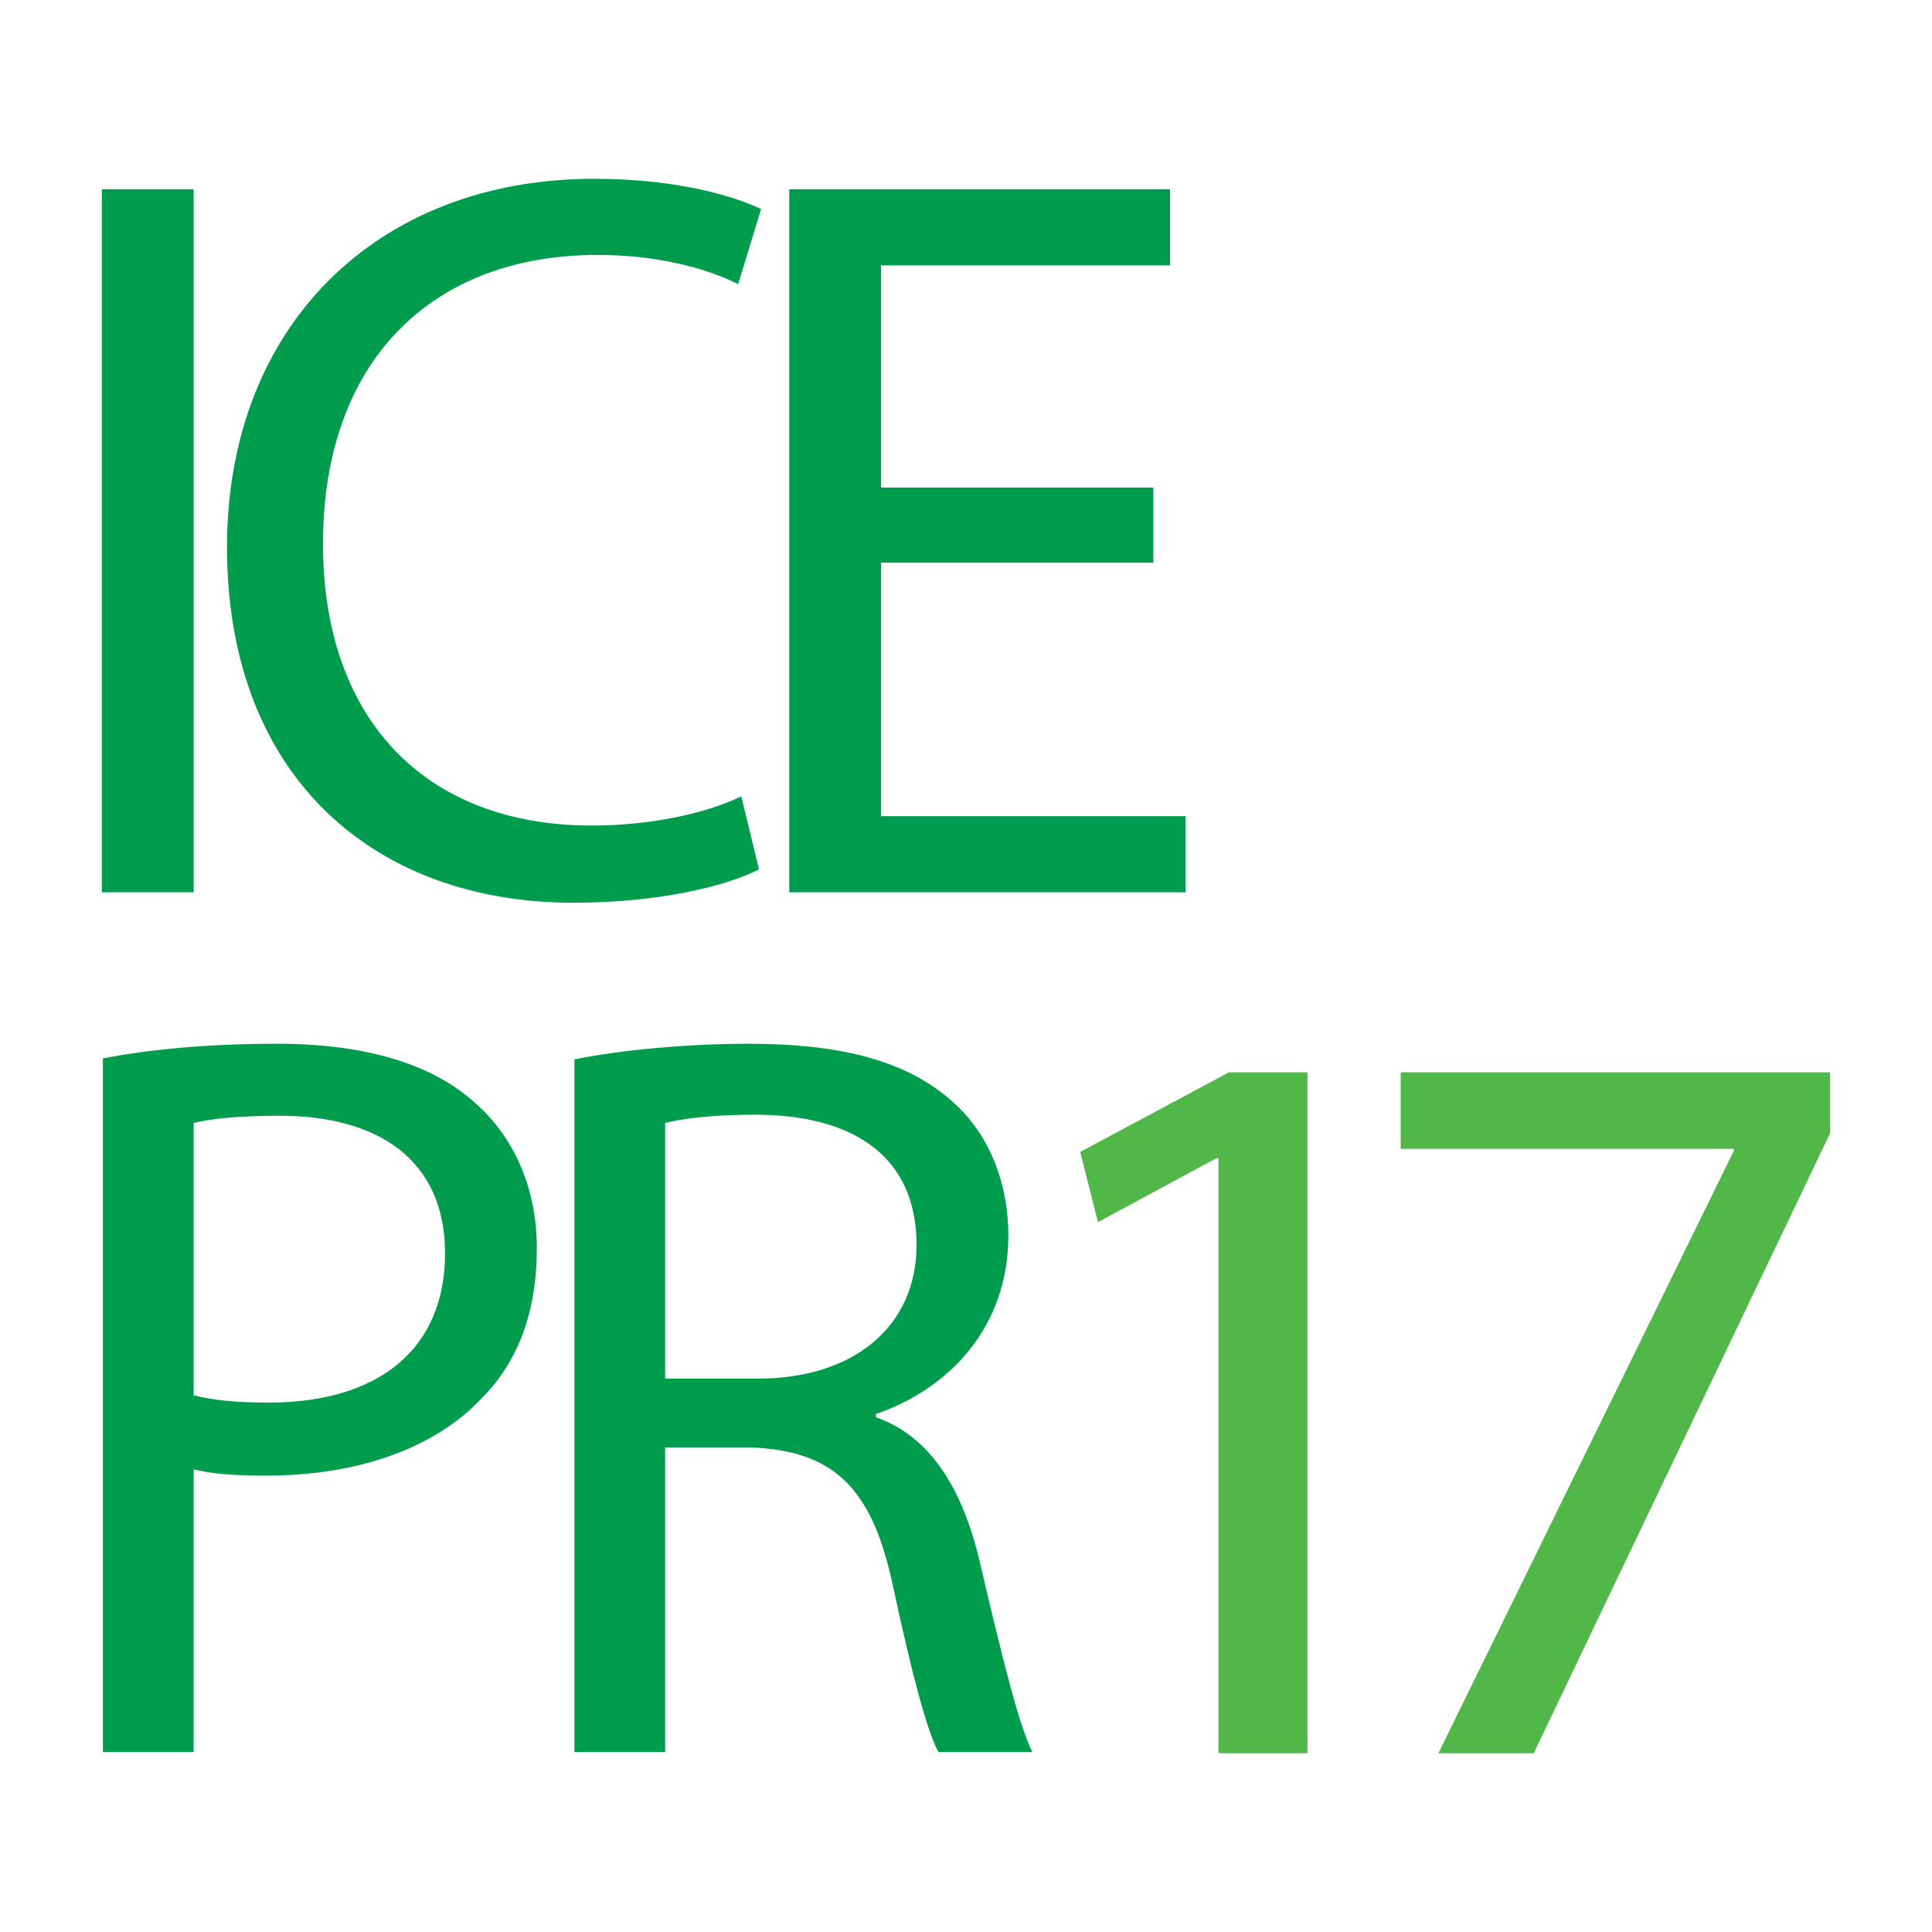
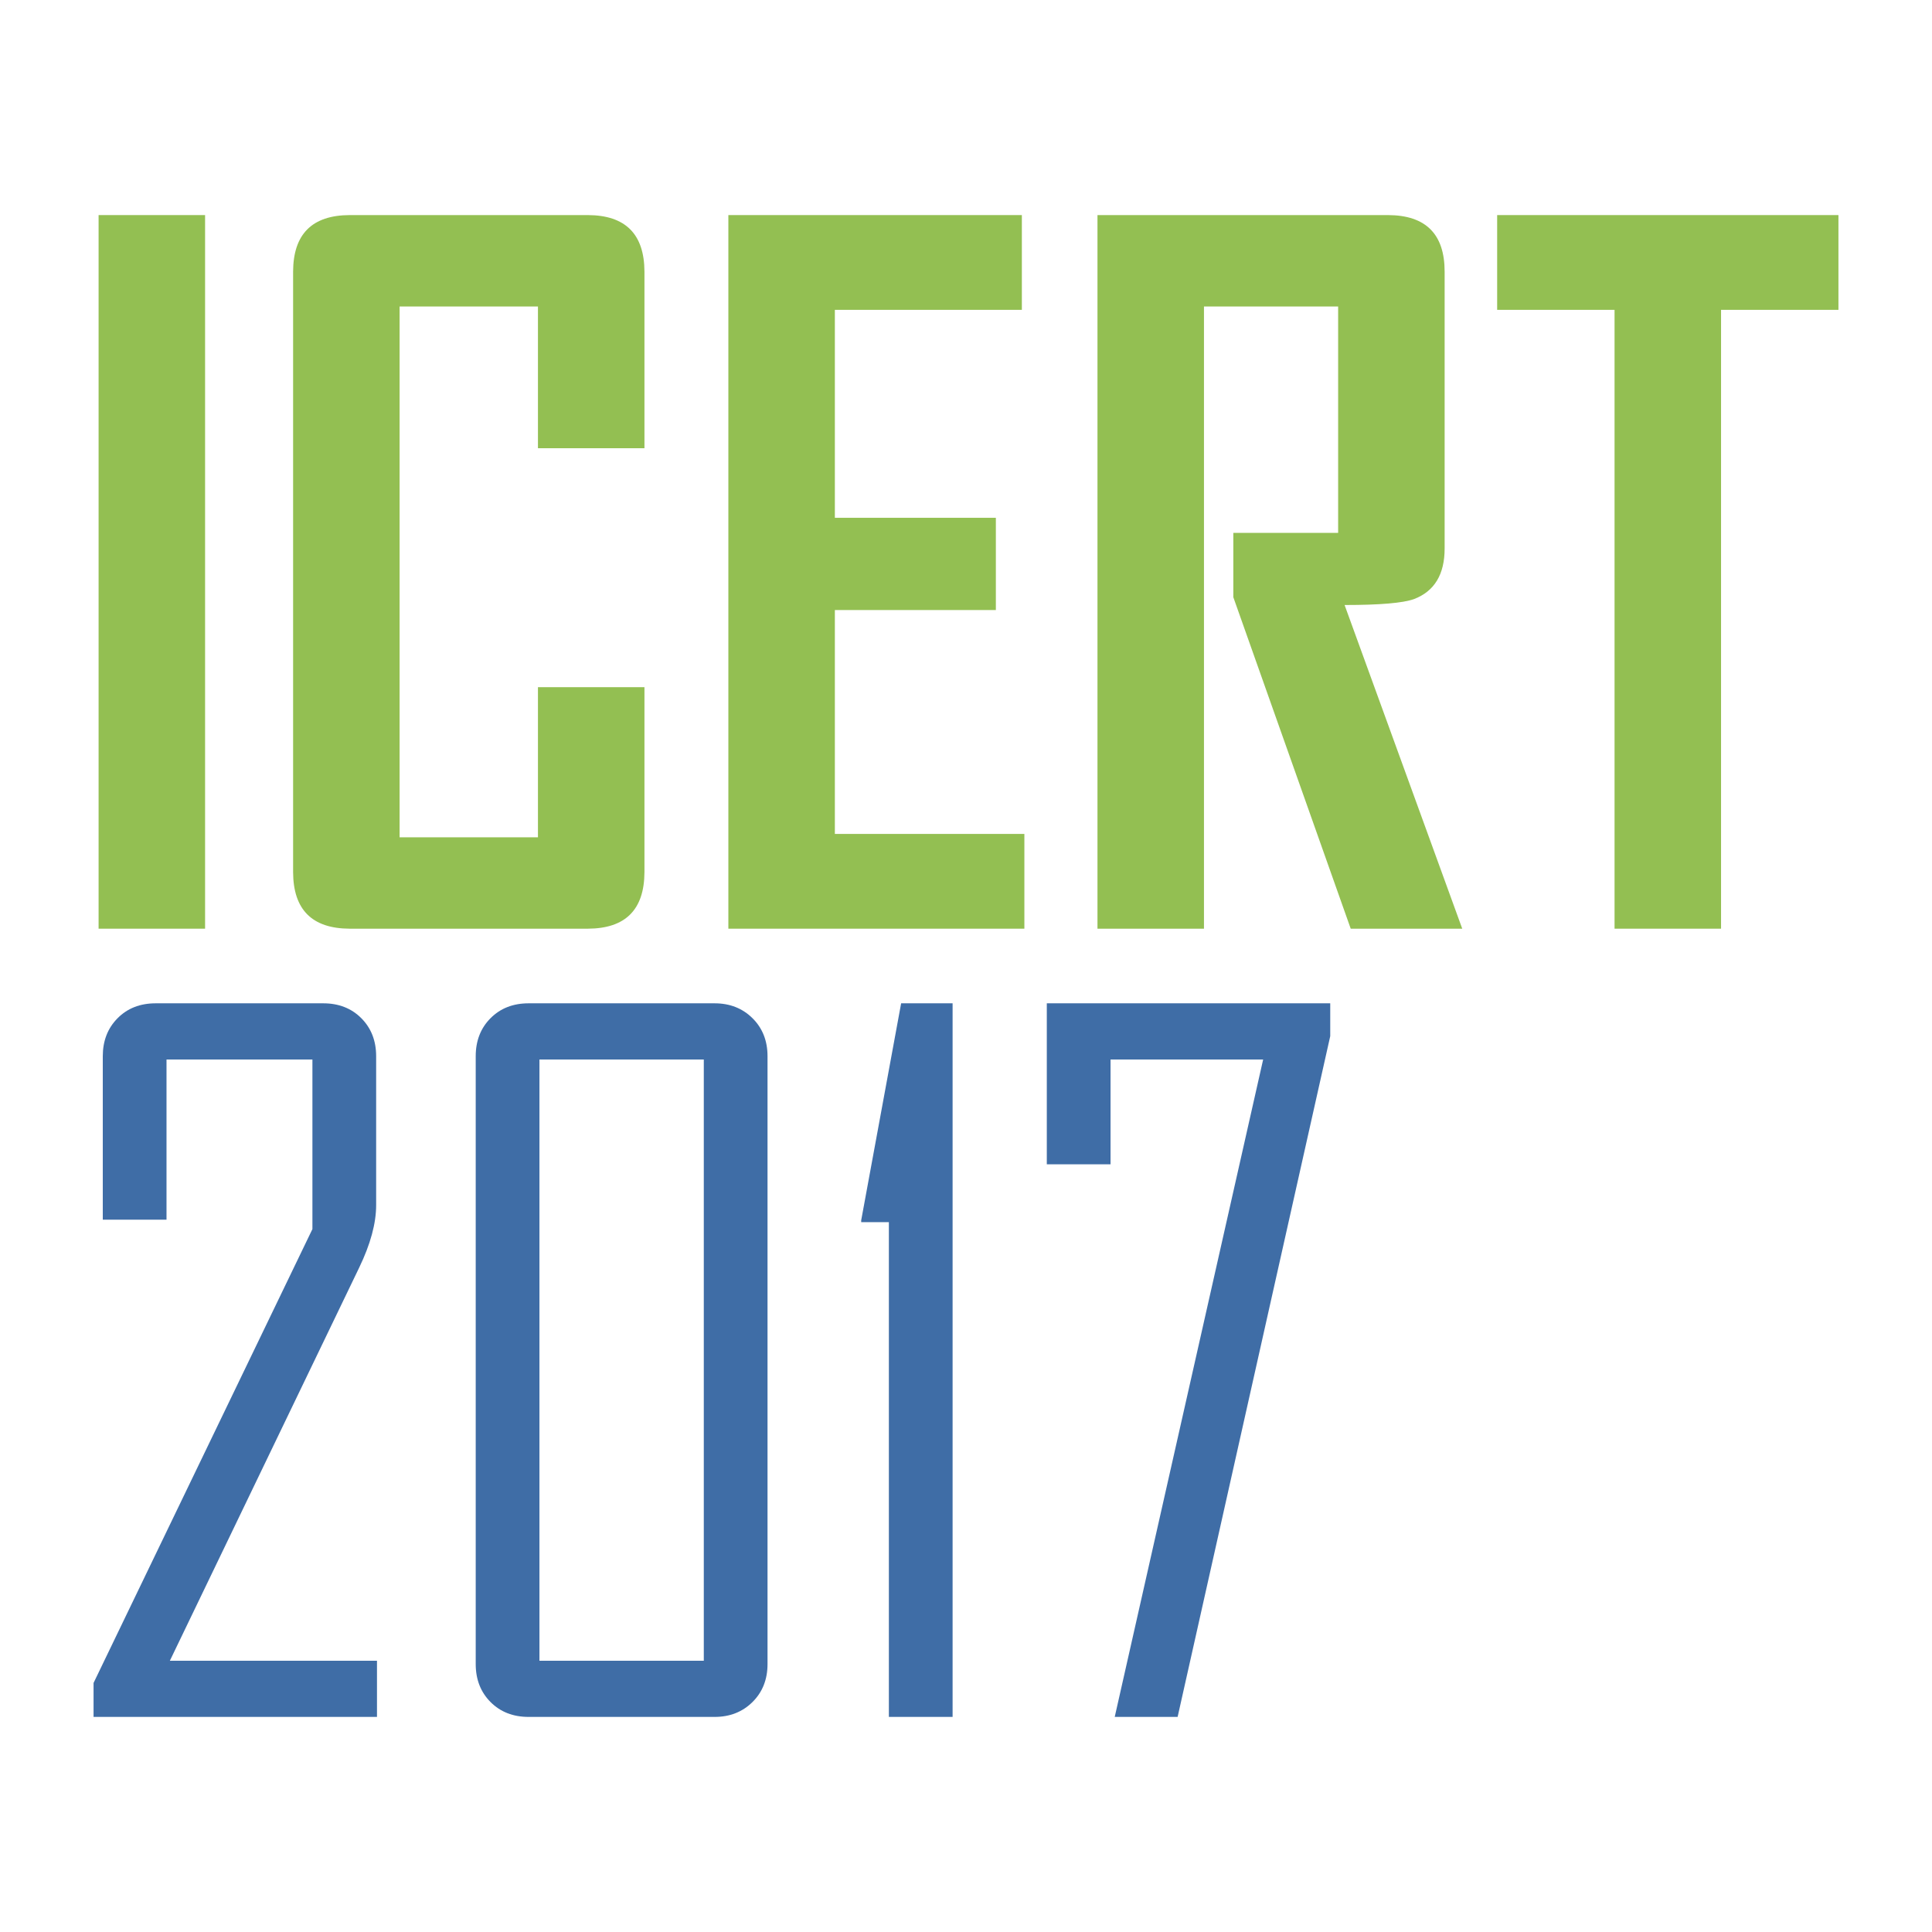
<svg xmlns="http://www.w3.org/2000/svg" version="1.1" id="Layer_1" x="0px" y="0px" width="2304px" height="2304px" viewBox="0 0 2304 2304" enable-background="new 0 0 2304 2304" xml:space="preserve">
  <g>
-     <g>
-       <path fill="#009C4E" d="M230.915,225.659v838.463H121.442V225.659H230.915z" />
-       <path fill="#009C4E" d="M905.166,1036.754c-38.564,19.904-119.425,39.809-221.434,39.809    c-236.363,0-413.011-149.282-413.011-424.209c0-262.485,177.893-439.135,437.892-439.135c103.253,0,170.429,22.393,199.042,36.076    l-27.369,89.568c-39.807-19.903-98.277-34.832-167.94-34.832c-196.554,0-327.176,125.646-327.176,344.59    c0,205.263,118.182,335.884,320.955,335.884c67.177,0,134.354-13.684,177.894-34.832L905.166,1036.754z" />
-       <path fill="#009C4E" d="M1375.383,671.015h-324.688V973.31h363.25v90.813H941.223V225.659h454.064v90.813h-344.592v264.974    h324.688V671.015z" />
-       <path fill="#009C4E" d="M122.687,1262.135c52.248-9.953,120.668-17.416,207.75-17.416c106.984,0,185.356,24.879,235.117,69.664    c46.028,39.809,74.64,100.765,74.64,174.161c0,75.886-22.391,135.598-65.932,179.137    c-57.225,60.958-150.525,92.058-256.266,92.058c-32.344,0-62.2-1.244-87.081-7.464v337.128H122.687V1262.135z M230.915,1663.949    c23.636,6.221,53.493,8.709,89.569,8.709c130.621,0,210.237-63.445,210.237-177.895c0-110.717-78.372-164.209-197.797-164.209    c-47.272,0-83.348,3.731-102.008,8.707V1663.949z" />
-       <path fill="#009C4E" d="M684.974,1263.379c54.736-11.197,134.353-18.66,207.75-18.66c115.692,0,191.578,22.391,243.826,69.664    c41.054,36.076,65.933,93.301,65.933,159.233c0,109.473-70.908,182.869-157.989,212.726v3.732    c63.444,22.392,102.008,82.105,123.156,169.185c27.369,116.938,47.272,197.799,63.445,230.144h-111.961    c-13.684-24.882-32.344-95.789-54.735-200.288c-24.882-115.692-70.91-159.233-169.187-162.964H793.203v363.252H684.974V1263.379z     M793.203,1644.046H903.92c115.692,0,189.089-63.445,189.089-159.233c0-108.229-78.373-155.502-192.822-155.502    c-52.249,0-88.325,4.976-106.984,9.951V1644.046z" />
-     </g>
-     <g>
-       <path fill="#50B748" d="M1453.056,1381.245h-2.499l-141.157,76.2l-21.236-83.695l177.384-94.938h93.689v811.97h-106.181V1381.245z    " />
-       <path fill="#50B748" d="M2182.558,1278.812v72.453l-353.52,739.517h-113.675l352.27-718.28v-2.499h-397.24v-91.19H2182.558z" />
-     </g>
+     <path fill="#93BF52" d="M244.573,1107.5h-127v-851h127V1107.5z" />
+     <path fill="#93BF52" d="M768.538,1040.047c-0.172,44.813-22.656,67.297-67.453,67.453H416.991   c-44.813-0.156-67.297-22.641-67.453-67.453V323.953c0.156-44.797,22.641-67.281,67.453-67.453h284.094   c44.797,0.172,67.281,22.656,67.453,67.453V534.5h-127v-169h-165v633h165v-179h127V1040.047z" />
+     <path fill="#93BF52" d="M1221.613,1107.5H868.612v-851h350.001v113H995.612v248h192.001v110H995.612v267h226.001V1107.5z" />
+     <path fill="#93BF52" d="M1743.793,1107.5h-133l-140-395.328V635.5h125v-270h-160v742h-127v-851h346.547   c44.969,0.172,67.453,22.656,67.453,67.453v330.094c0,30.969-12.172,51.094-36.5,60.375c-13.078,4.719-40.688,7.078-82.813,7.078   L1743.793,1107.5z" />
+     <path fill="#93BF52" d="M2192.427,369.5h-140v738h-127v-738h-140v-113h407V369.5z" />
+     <path fill="#3F6DA6" d="M449.573,2047.5h-338V2007l261-541.234V1263.5h-174v191h-76v-194.906c0-18.313,5.859-33.406,17.609-45.281   s26.906-17.813,45.484-17.813h199.813c18.484,0,33.625,5.922,45.406,17.75s17.688,26.938,17.688,45.344v177.5   c0,21.766-6.734,46.609-20.188,74.516L202.573,1980.5h247V2047.5z" />
+     <path fill="#3F6DA6" d="M915.312,1984.406c0,18.406-5.983,33.531-17.937,45.359s-27,17.734-45.156,17.734H630.406   c-18.5,0-33.641-5.906-45.422-17.734s-17.672-26.953-17.672-45.359v-724.813c0-18.406,5.891-33.516,17.672-45.344   s26.922-17.75,45.422-17.75h221.813c18.156,0,33.203,5.922,45.156,17.75s17.937,26.938,17.937,45.344V1984.406z M839.313,1980.5   v-717h-196v717H839.313z" />
+     <path fill="#3F6DA6" d="M1136.021,2047.5h-76v-590h-33v-2.25l47.625-258.75h61.375V2047.5z" />
+     <path fill="#3F6DA6" d="M1404.367,2047.5h-75l177-784h-182v125h-76v-192h338v39.172L1404.367,2047.5z" />
  </g>
</svg>
